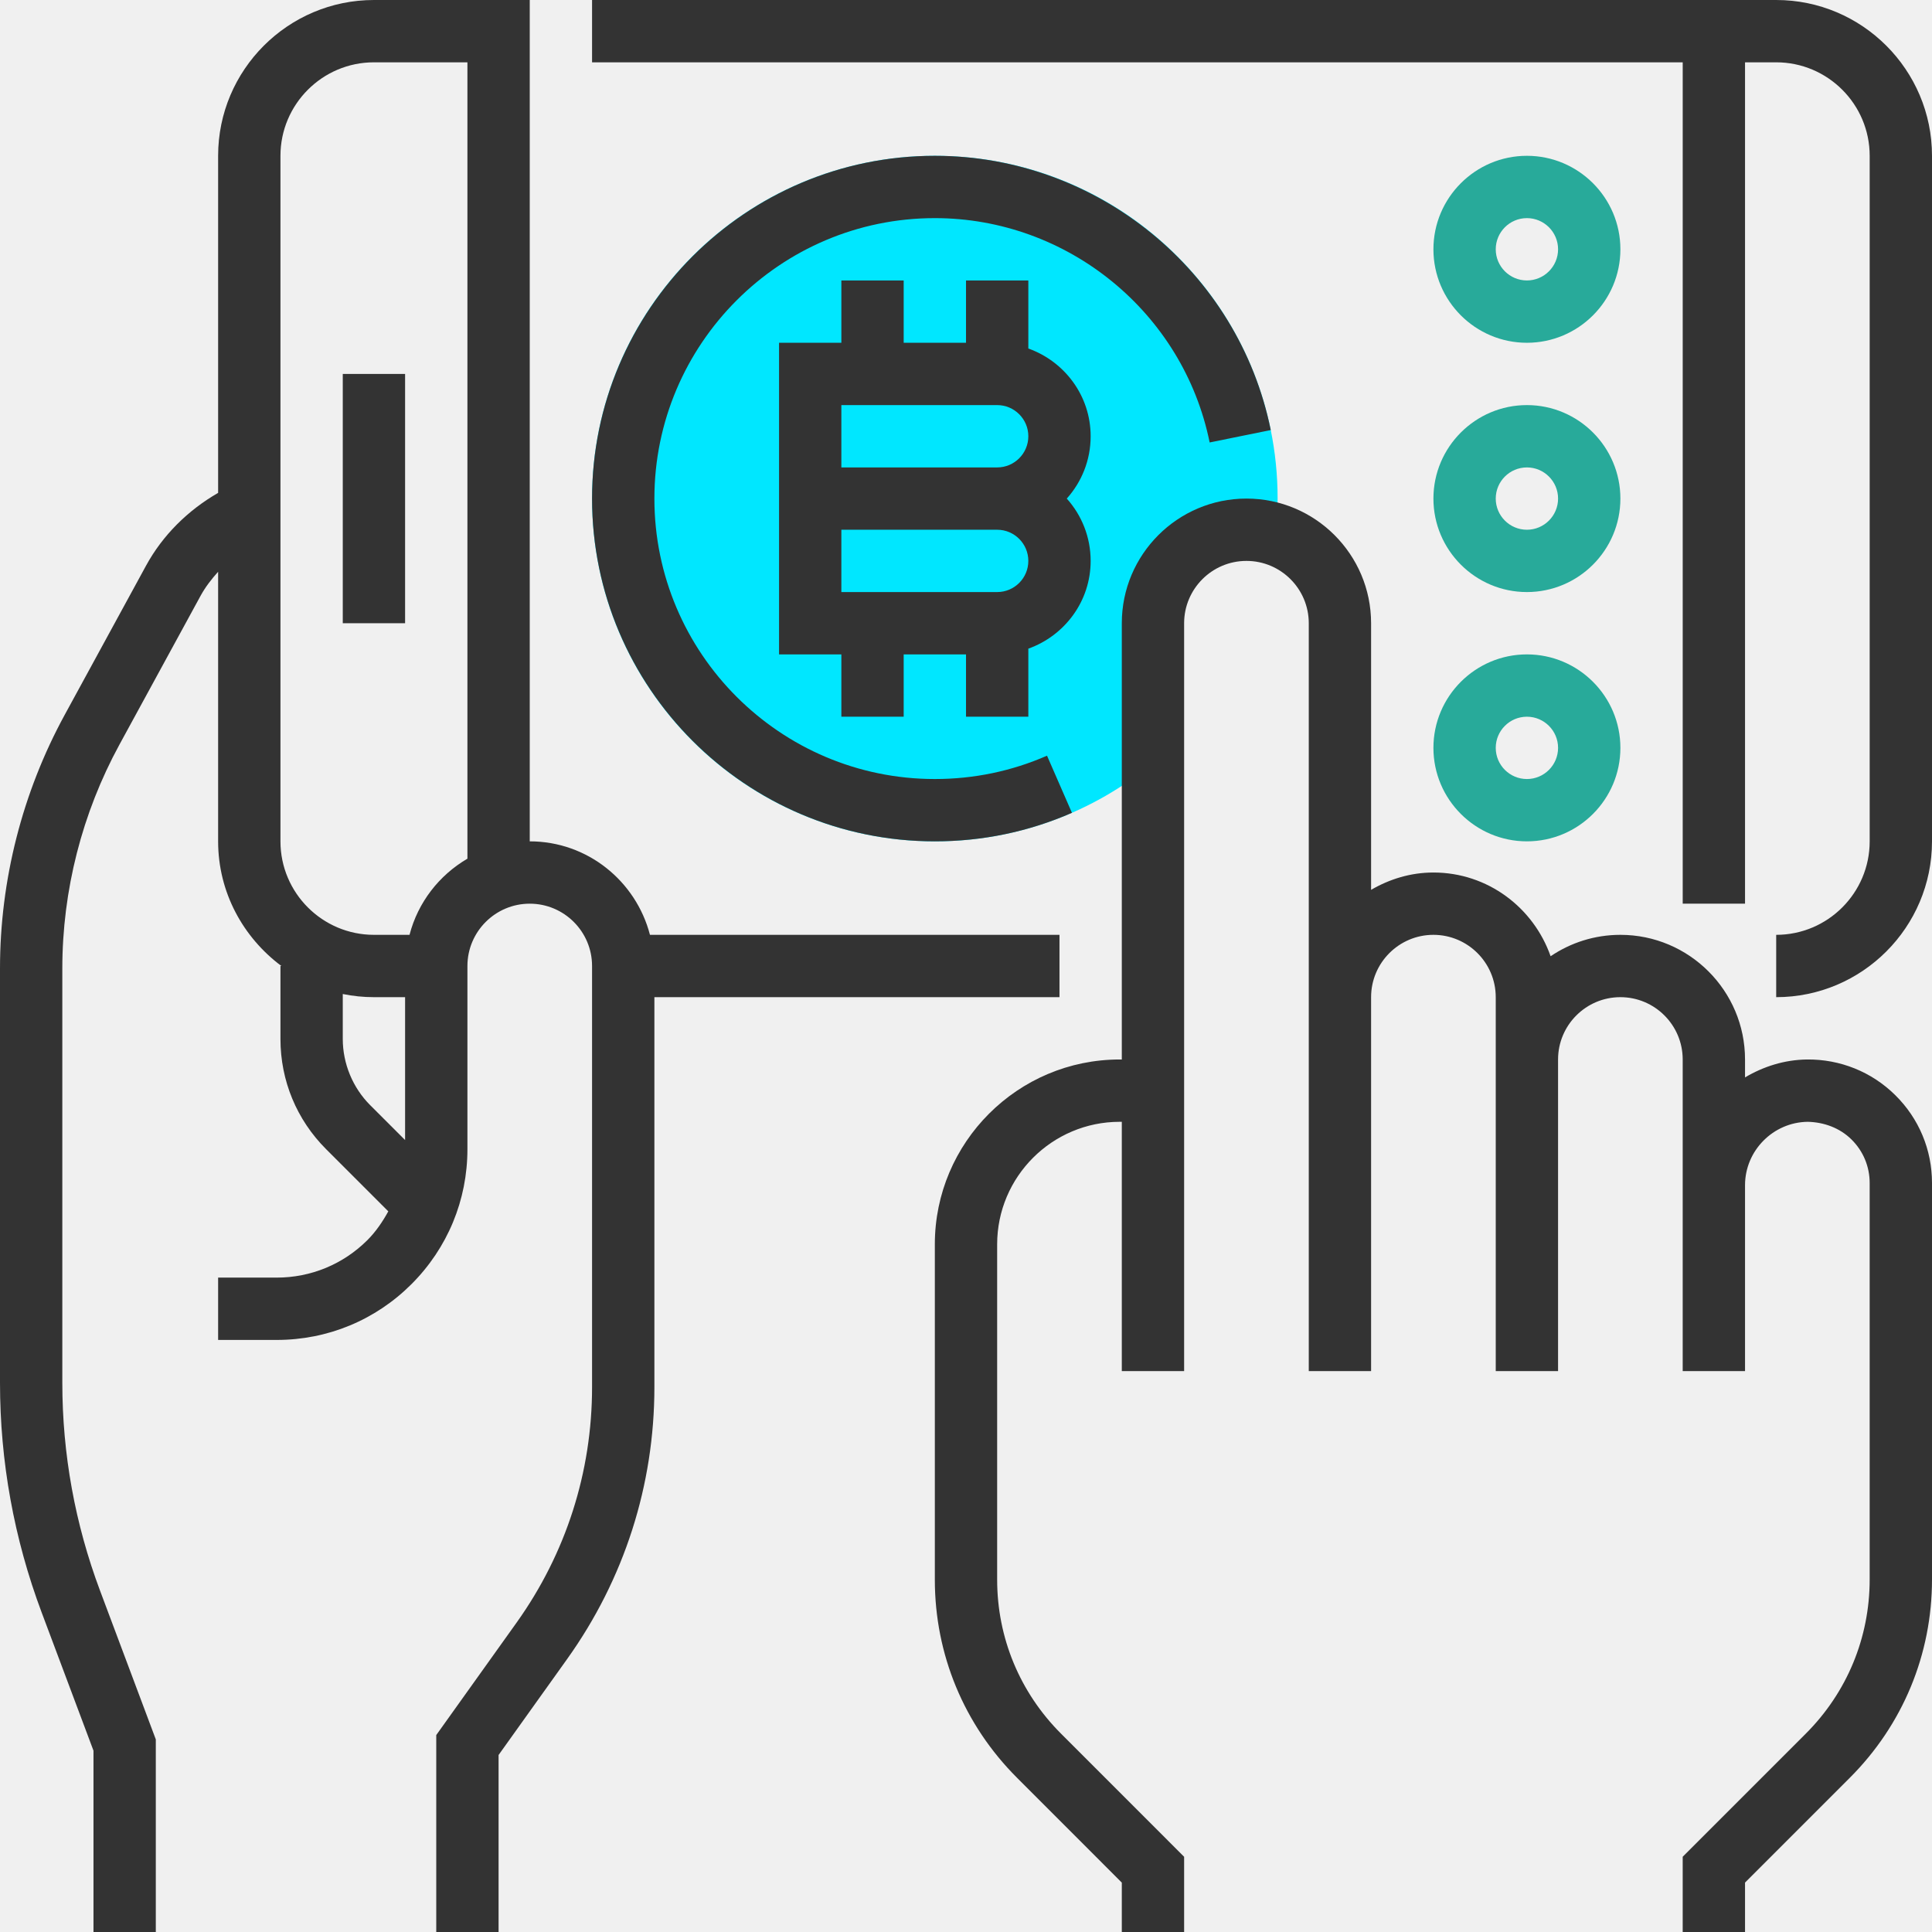
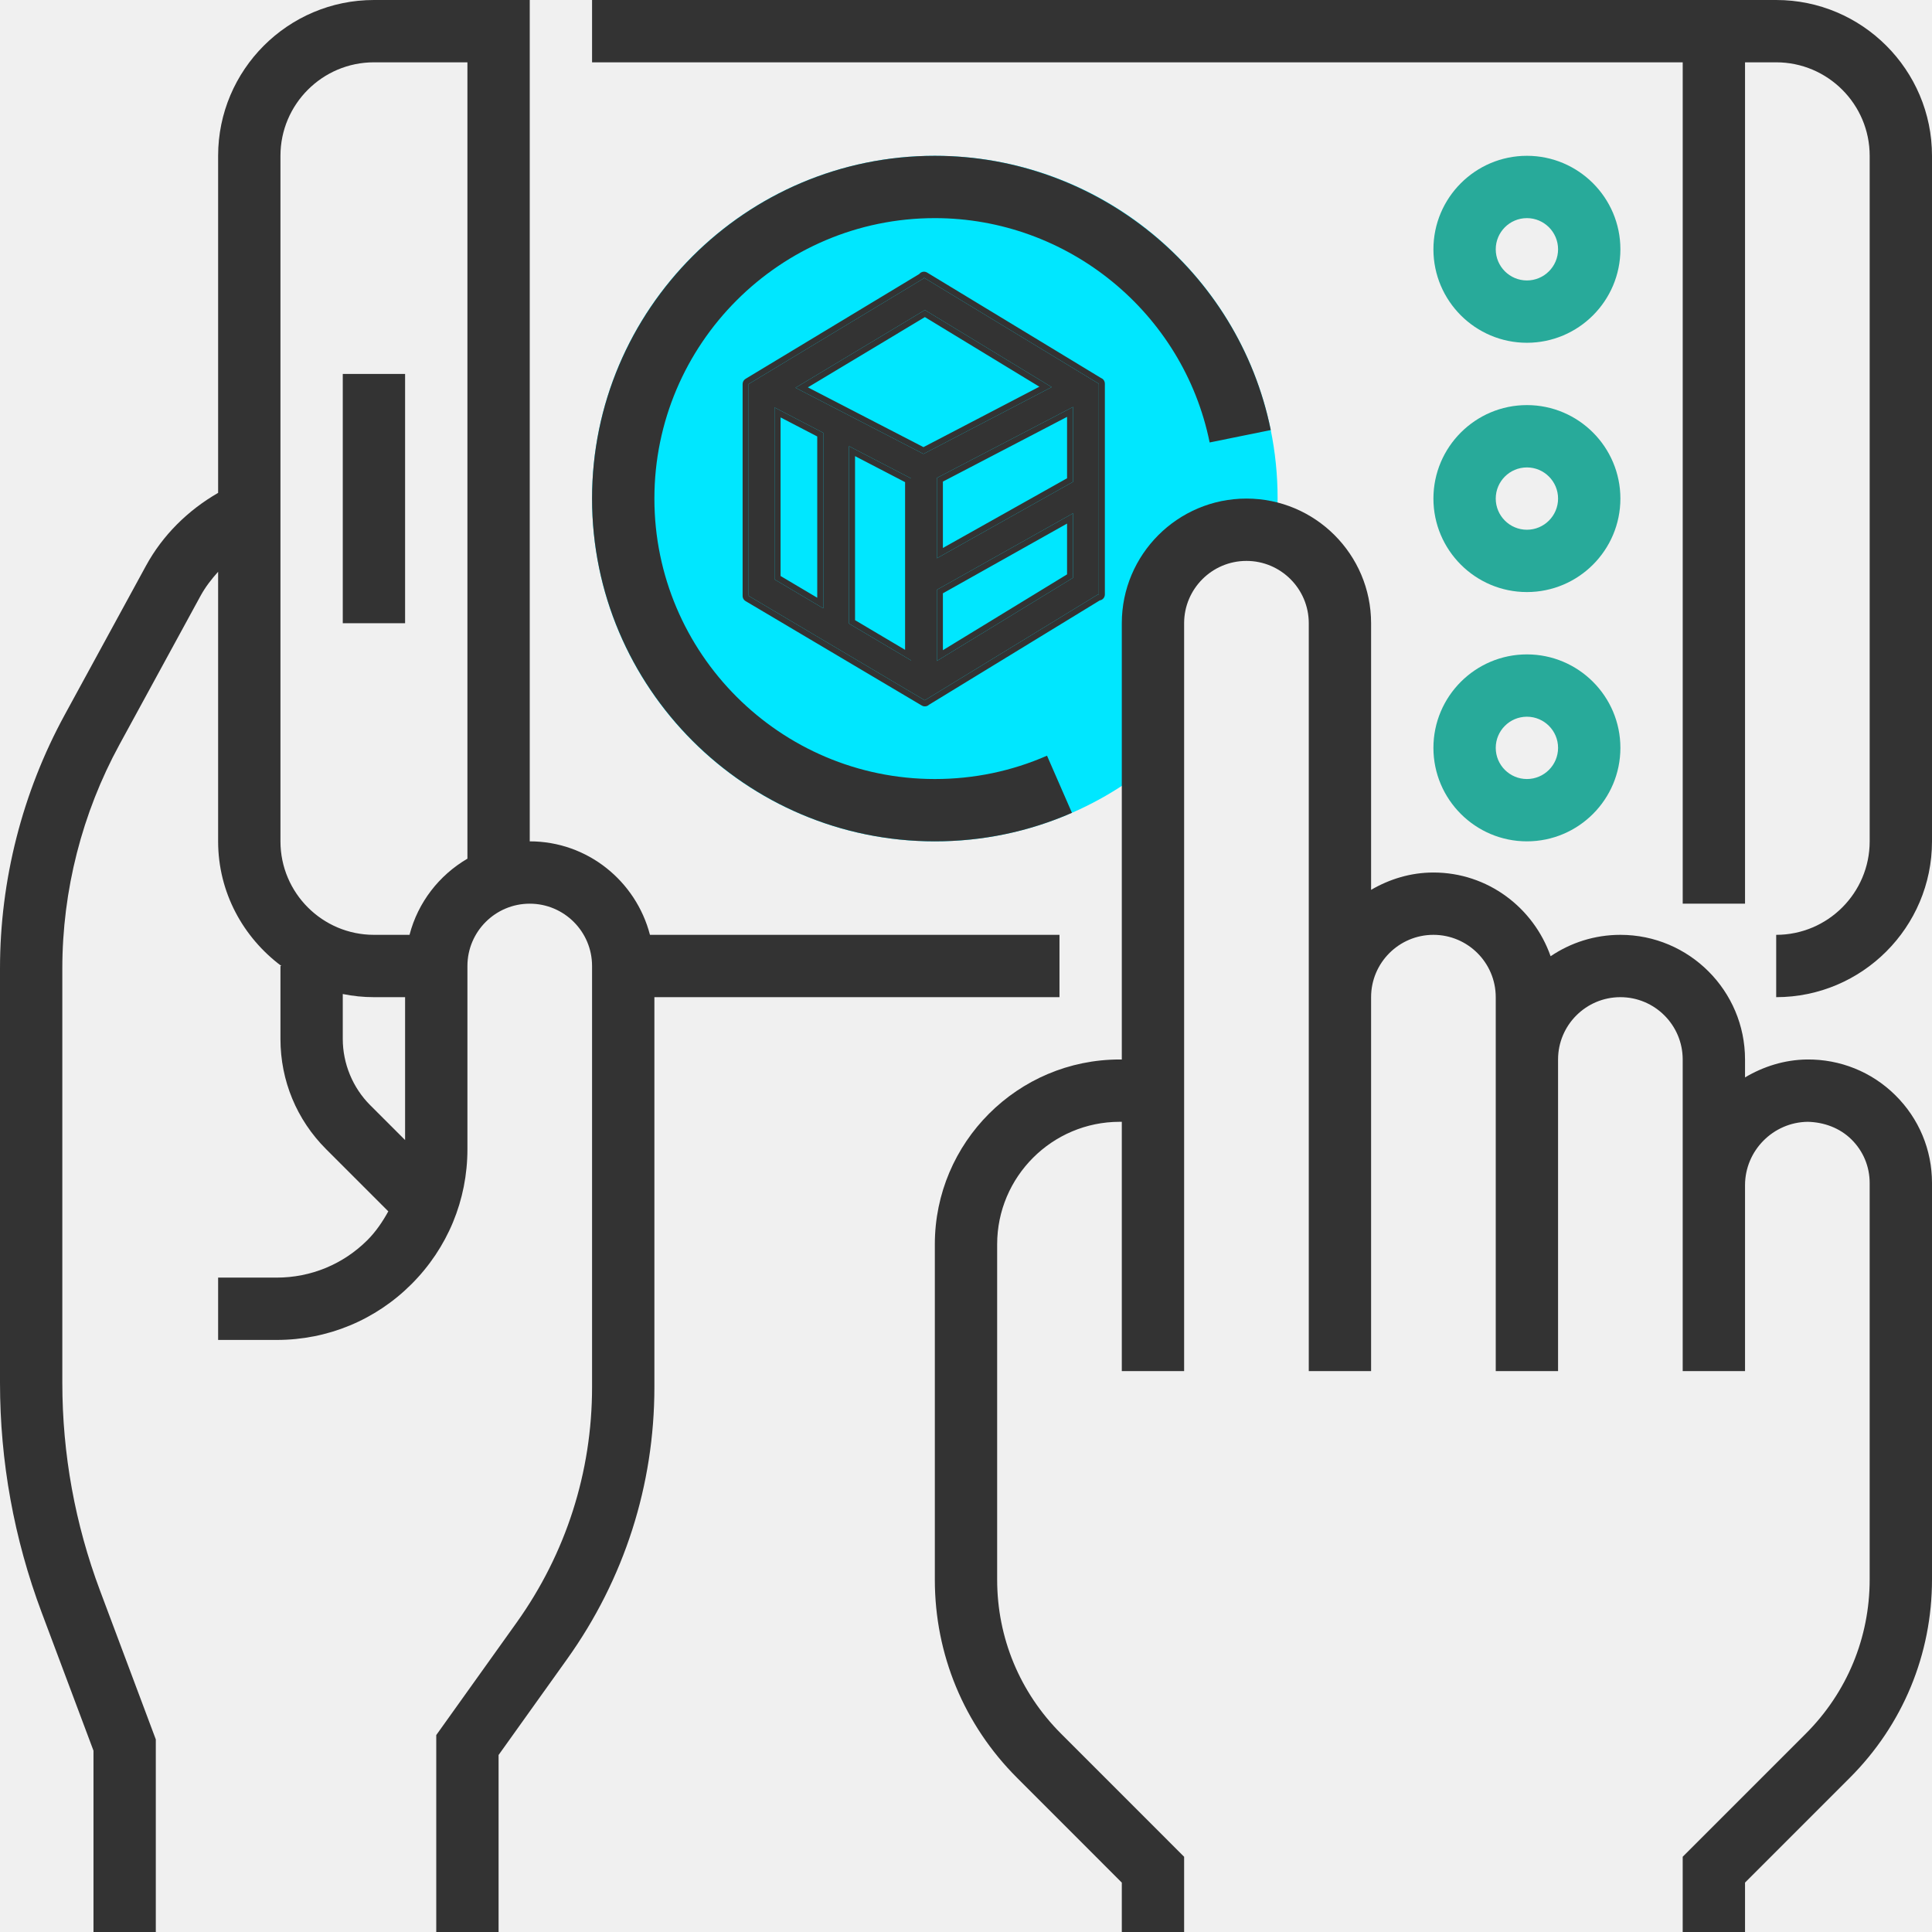
<svg xmlns="http://www.w3.org/2000/svg" width="160" height="160" viewBox="0 0 160 160" fill="none">
  <path d="M95.484 51.613C95.484 47.337 98.95 43.871 103.226 43.871C104.075 43.871 104.88 44.041 105.644 44.294C105.747 43.306 105.806 42.304 105.806 41.29C105.806 25.613 93.097 12.903 77.419 12.903C61.742 12.903 49.032 25.613 49.032 41.29C49.032 56.968 61.742 69.677 77.419 69.677C84.281 69.677 90.576 67.241 95.484 63.187V51.613Z" fill="#00E7FF" />
  <path d="M87.742 82.581V77.419H53.827C52.673 72.981 48.668 69.677 43.871 69.677V0H30.968C23.853 0 18.064 5.788 18.064 12.903V40.818C15.574 42.25 13.473 44.317 12.093 46.849L5.36 59.197C1.853 65.623 0 72.888 0 80.207V114.511C0 121.03 1.161 127.432 3.45 133.538L7.742 144.983V160H12.903V144.049L8.284 131.729C6.212 126.201 5.161 120.41 5.161 114.514V80.207C5.161 73.75 6.797 67.339 9.889 61.67L16.622 49.321C17.017 48.604 17.517 47.956 18.064 47.352V69.677C18.064 73.912 20.145 77.646 23.306 80H23.226V86.046C23.226 89.492 24.57 92.733 27.006 95.169L32.157 100.32C31.683 101.177 31.133 101.992 30.436 102.692C28.426 104.699 25.755 105.806 22.913 105.806H18.064V110.968H22.913C27.136 110.968 31.102 109.324 34.083 106.341C37.066 103.355 38.71 99.388 38.71 95.172V80C38.71 77.153 41.025 74.839 43.871 74.839C46.717 74.839 49.032 77.153 49.032 80V114.875C49.032 121.907 46.872 128.648 42.785 134.374L36.129 143.69V160H41.29V145.342L46.983 137.373C51.701 130.766 54.194 122.986 54.194 114.875V82.581H87.742ZM28.387 86.046V82.32C29.221 82.49 30.085 82.581 30.968 82.581H33.548V94.415L30.655 91.523C29.213 90.08 28.387 88.085 28.387 86.046ZM33.915 77.419H30.968C26.699 77.419 23.226 73.946 23.226 69.677V12.903C23.226 8.635 26.699 5.161 30.968 5.161H38.71V71.112C36.364 72.483 34.614 74.728 33.915 77.419Z" fill="#333333" />
  <path d="M147.097 0H49.032V5.161H139.355V74.839H144.516V5.161H147.097C151.365 5.161 154.839 8.635 154.839 12.903V69.677C154.839 73.946 151.365 77.419 147.097 77.419V82.581C154.212 82.581 160 76.792 160 69.677V12.903C160 5.788 154.212 0 147.097 0Z" fill="#333333" />
  <path d="M33.548 30.968H28.387V51.613H33.548V30.968Z" fill="#333333" />
  <path d="M149.646 87.742C147.77 87.765 146.031 88.328 144.516 89.226V87.742C144.516 82.049 139.886 77.419 134.193 77.419C132.054 77.419 130.064 78.075 128.415 79.192C127.003 75.169 123.21 72.258 118.709 72.258C116.82 72.258 115.073 72.805 113.548 73.693V51.613C113.548 45.92 108.918 41.29 103.225 41.29C97.532 41.29 92.903 45.92 92.903 51.613V87.742H92.73C84.286 87.742 77.419 94.609 77.419 103.05V130.821C77.419 137.012 79.834 142.836 84.219 147.221L92.903 155.91V160H98.064V153.77L87.868 143.572C84.459 140.163 82.58 135.634 82.58 130.821V103.05C82.58 97.455 87.132 92.903 92.73 92.903H92.903V113.548H98.064V51.613C98.064 48.766 100.379 46.452 103.225 46.452C106.072 46.452 108.387 48.766 108.387 51.613V82.581V113.548H113.548V82.581C113.548 79.734 115.863 77.419 118.709 77.419C121.556 77.419 123.871 79.734 123.871 82.581V87.742V113.548H129.032V87.742C129.032 84.895 131.347 82.581 134.193 82.581C137.04 82.581 139.354 84.895 139.354 87.742V98.155V113.548H144.516V98.155C144.516 95.293 146.843 92.937 149.708 92.903C151.052 92.934 152.361 93.406 153.331 94.366C154.304 95.326 154.838 96.609 154.838 97.974V130.805C154.838 135.631 152.957 140.165 149.545 143.577L139.354 153.768V160H144.516C144.516 160 144.516 157.412 144.516 155.907L153.194 147.228C157.582 142.841 160 137.012 160 130.805V97.974C160 95.218 158.921 92.635 156.96 90.697C155.001 88.759 152.382 87.713 149.646 87.742Z" fill="#333333" />
-   <path d="M85.162 28.862V23.226H80.001V28.387H74.839V23.226H69.678V28.387H64.517V54.194H69.678V59.355H74.839V54.194H80.001V59.355H85.162V53.719C88.158 52.65 90.323 49.812 90.323 46.452C90.323 44.47 89.575 42.661 88.346 41.29C89.575 39.92 90.323 38.111 90.323 36.129C90.323 32.769 88.158 29.93 85.162 28.862ZM82.581 49.032H69.678V43.871H82.581C84.006 43.871 85.162 45.03 85.162 46.452C85.162 47.874 84.006 49.032 82.581 49.032ZM82.581 38.71H69.678V33.548H82.581C84.006 33.548 85.162 34.707 85.162 36.129C85.162 37.551 84.006 38.71 82.581 38.71Z" fill="#333333" />
+   <mask id="path-7-outside-1" maskUnits="userSpaceOnUse" x="61" y="22" width="31" height="37" fill="black">
+     <rect fill="white" x="61" y="22" width="31" height="37" />
+     <path d="M68.18 52.778V33.524L70.311 34.687V52.791L68.18 52.778ZM75.456 56.964V37.862L77.587 37.902V56.964H75.456ZM62 49.31V31.803L64.144 30.694V48.798L62 49.31ZM76.116 39.968L62.263 32.767L64.756 31.531L77.04 37.882L76.122 39.968H76.116ZM89.93 33.783L75.67 25.113L76.521 23L90.972 31.763L89.936 33.783H89.93ZM76.595 58L62 49.35L63.035 47.328L77.523 55.92L76.595 58ZM63.66 33.444L62 31.803L76.521 23.04L77.535 25.111L63.66 33.444ZM88.869 49.223V32.567L91 31.77V49.23L88.869 49.223ZM76.659 49.358L75.679 47.305L89.432 39.585L90.412 41.639L76.659 49.365V49.358ZM76.2 40.302L75.281 38.216L89.368 30.873L90.287 32.959L76.2 40.302ZM76.597 57.993L75.664 55.912L89.608 47.396L91.001 49.184L76.597 57.987V57.993Z" />
+   </mask>
+   <path d="M68.18 52.778V33.524L70.311 34.687V52.791L68.18 52.778ZM75.456 56.964V37.862L77.587 37.902V56.964H75.456ZM62 49.31V31.803L64.144 30.694V48.798L62 49.31ZM76.116 39.968L62.263 32.767L64.756 31.531L77.04 37.882L76.122 39.968H76.116ZM89.93 33.783L75.67 25.113L76.521 23L90.972 31.763L89.936 33.783H89.93ZM76.595 58L62 49.35L63.035 47.328L77.523 55.92L76.595 58ZM63.66 33.444L62 31.803L76.521 23.04L77.535 25.111L63.66 33.444ZM88.869 49.223V32.567L91 31.77V49.23L88.869 49.223ZM76.659 49.358L75.679 47.305L89.432 39.585L90.412 41.639L76.659 49.365V49.358ZM76.2 40.302L75.281 38.216L89.368 30.873L90.287 32.959L76.2 40.302ZM76.597 57.993L75.664 55.912L89.608 47.396L91.001 49.184L76.597 57.987V57.993Z" fill="#333333" />
+   <path d="M68.18 52.778H67.68C67.68 53.053 67.902 53.276 68.177 53.278L68.18 52.778ZM68.18 33.524L68.419 33.085C68.264 33.001 68.076 33.004 67.924 33.094C67.773 33.184 67.68 33.347 67.68 33.524H68.18ZM70.311 34.687H70.811C70.811 34.504 70.711 34.335 70.55 34.248L70.311 34.687ZM70.311 52.791L70.308 53.291C70.441 53.292 70.569 53.24 70.663 53.146C70.758 53.052 70.811 52.924 70.811 52.791H70.311ZM75.456 56.964H74.956C74.956 57.24 75.18 57.464 75.456 57.464V56.964ZM75.456 37.862L75.465 37.362C75.331 37.36 75.201 37.411 75.106 37.505C75.01 37.6 74.956 37.728 74.956 37.862H75.456ZM77.587 37.902H78.087C78.087 37.63 77.869 37.407 77.597 37.402L77.587 37.902ZM77.587 56.964V57.464C77.863 57.464 78.087 57.24 78.087 56.964H77.587ZM62 49.31H61.5C61.5 49.463 61.57 49.607 61.69 49.702C61.81 49.797 61.967 49.832 62.116 49.796L62 49.31ZM62 31.803L61.742 31.375C61.592 31.466 61.5 31.628 61.5 31.803H62ZM64.144 30.694H64.644C64.644 30.519 64.553 30.357 64.403 30.267C64.254 30.176 64.069 30.169 63.914 30.25L64.144 30.694ZM64.144 48.798L64.26 49.285C64.485 49.231 64.644 49.03 64.644 48.798H64.144ZM76.116 39.968L75.885 40.412C75.956 40.449 76.035 40.468 76.116 40.468V39.968ZM62.263 32.767L62.041 32.319C61.873 32.402 61.765 32.574 61.763 32.762C61.762 32.95 61.866 33.123 62.033 33.21L62.263 32.767ZM64.756 31.531L64.986 31.087C64.844 31.014 64.677 31.012 64.534 31.083L64.756 31.531ZM77.04 37.882L77.498 38.084C77.605 37.842 77.505 37.559 77.27 37.438L77.04 37.882ZM76.122 39.968V40.468C76.32 40.468 76.499 40.351 76.579 40.17L76.122 39.968ZM89.93 33.783L89.67 34.21C89.748 34.258 89.838 34.283 89.93 34.283V33.783ZM75.67 25.113L75.206 24.926C75.115 25.153 75.201 25.413 75.41 25.54L75.67 25.113ZM76.521 23L76.781 22.573C76.655 22.496 76.503 22.479 76.364 22.526C76.224 22.572 76.112 22.677 76.058 22.813L76.521 23ZM90.972 31.763L91.417 31.992C91.537 31.758 91.456 31.472 91.232 31.336L90.972 31.763ZM89.936 33.783V34.283C90.123 34.283 90.295 34.178 90.381 34.011L89.936 33.783ZM76.595 58L76.34 58.43C76.463 58.503 76.611 58.52 76.746 58.477C76.882 58.433 76.993 58.334 77.052 58.204L76.595 58ZM62 49.35L61.555 49.122C61.435 49.357 61.518 49.645 61.745 49.78L62 49.35ZM63.035 47.328L63.29 46.898C63.171 46.828 63.029 46.81 62.896 46.848C62.764 46.886 62.653 46.977 62.59 47.1L63.035 47.328ZM77.523 55.92L77.979 56.124C78.083 55.892 77.996 55.62 77.778 55.49L77.523 55.92ZM63.66 33.444L63.308 33.8C63.471 33.96 63.721 33.99 63.917 33.873L63.66 33.444ZM76.521 23.04L76.971 22.82C76.909 22.694 76.797 22.6 76.663 22.56C76.528 22.521 76.383 22.539 76.263 22.612L76.521 23.04ZM77.535 25.111L77.793 25.54C78.015 25.406 78.098 25.124 77.984 24.891L77.535 25.111ZM88.869 49.223H88.369C88.369 49.499 88.591 49.723 88.867 49.723L88.869 49.223ZM88.869 32.567L88.694 32.099C88.498 32.172 88.369 32.359 88.369 32.567H88.869ZM91 31.77H91.5C91.5 31.606 91.42 31.453 91.285 31.359C91.15 31.266 90.978 31.244 90.825 31.302L91 31.77ZM91 49.23L90.998 49.73C91.131 49.73 91.259 49.678 91.353 49.584C91.447 49.49 91.5 49.363 91.5 49.23H91ZM76.659 49.358H77.159C77.159 49.283 77.143 49.21 77.111 49.143L76.659 49.358ZM75.679 47.305L75.435 46.869C75.205 46.998 75.115 47.283 75.228 47.52L75.679 47.305ZM89.432 39.585L89.883 39.37C89.824 39.245 89.715 39.15 89.583 39.108C89.451 39.066 89.308 39.081 89.187 39.149L89.432 39.585ZM90.412 41.639L90.657 42.075C90.886 41.947 90.977 41.662 90.863 41.424L90.412 41.639ZM76.659 49.365H76.159C76.159 49.542 76.253 49.706 76.407 49.796C76.56 49.886 76.749 49.888 76.904 49.8L76.659 49.365ZM76.2 40.302L75.742 40.504C75.798 40.63 75.904 40.728 76.034 40.774C76.165 40.82 76.308 40.81 76.431 40.746L76.2 40.302ZM75.281 38.216L75.05 37.773C74.817 37.895 74.718 38.177 74.824 38.418L75.281 38.216ZM89.368 30.873L89.825 30.672C89.77 30.545 89.664 30.447 89.534 30.401C89.403 30.355 89.259 30.366 89.137 30.43L89.368 30.873ZM90.287 32.959L90.518 33.403C90.751 33.281 90.85 32.999 90.744 32.758L90.287 32.959ZM76.597 57.993L76.14 58.198C76.237 58.413 76.47 58.532 76.701 58.482C76.932 58.433 77.097 58.229 77.097 57.993H76.597ZM75.664 55.912L75.403 55.485C75.189 55.617 75.105 55.887 75.208 56.117L75.664 55.912ZM89.608 47.396L90.002 47.089C89.846 46.889 89.564 46.837 89.348 46.97L89.608 47.396ZM91.001 49.184L91.262 49.61C91.384 49.536 91.468 49.413 91.493 49.273C91.519 49.133 91.484 48.989 91.396 48.876L91.001 49.184ZM76.597 57.987L76.336 57.56C76.187 57.651 76.097 57.812 76.097 57.987H76.597ZM68.68 52.778V33.524H67.68V52.778H68.68ZM67.94 33.963L70.072 35.126L70.55 34.248L68.419 33.085L67.94 33.963ZM69.811 34.687V52.791H70.811V34.687H69.811ZM70.314 52.291L68.183 52.278L68.177 53.278L70.308 53.291L70.314 52.291ZM75.956 56.964V37.862H74.956V56.964H75.956ZM75.446 38.362L77.578 38.402L77.597 37.402L75.465 37.362L75.446 38.362ZM77.087 37.902V56.964H78.087V37.902H77.087ZM77.587 56.464H75.456V57.464H77.587V56.464ZM62.5 49.31V31.803H61.5V49.31H62.5ZM62.23 32.247L64.373 31.138L63.914 30.25L61.77 31.359L62.23 32.247ZM63.644 30.694V48.798H64.644V30.694H63.644ZM64.028 48.312L61.884 48.824L62.116 49.796L64.26 49.285L64.028 48.312ZM76.346 39.525L62.494 32.323L62.033 33.21L75.885 40.412L76.346 39.525ZM62.485 33.215L64.978 31.979L64.534 31.083L62.041 32.319L62.485 33.215ZM64.526 31.975L76.811 38.327L77.27 37.438L64.986 31.087L64.526 31.975ZM76.583 37.681L75.664 39.767L76.579 40.17L77.498 38.084L76.583 37.681ZM76.122 39.468H76.116V40.468H76.122V39.468ZM90.189 33.356L75.93 24.686L75.41 25.54L89.67 34.21L90.189 33.356ZM76.134 25.3L76.985 23.187L76.058 22.813L75.206 24.926L76.134 25.3ZM76.262 23.427L90.713 32.191L91.232 31.336L76.781 22.573L76.262 23.427ZM90.528 31.535L89.491 33.555L90.381 34.011L91.417 31.992L90.528 31.535ZM89.936 33.283H89.93V34.283H89.936V33.283ZM76.85 57.57L62.255 48.919L61.745 49.78L76.34 58.43L76.85 57.57ZM62.445 49.578L63.48 47.556L62.59 47.1L61.555 49.122L62.445 49.578ZM62.78 47.758L77.268 56.35L77.778 55.49L63.29 46.898L62.78 47.758ZM77.066 55.717L76.138 57.796L77.052 58.204L77.979 56.124L77.066 55.717ZM64.011 33.089L62.352 31.448L61.648 32.159L63.308 33.8L64.011 33.089ZM62.258 32.231L76.78 23.468L76.263 22.612L61.742 31.375L62.258 32.231ZM76.072 23.26L77.086 25.331L77.984 24.891L76.971 22.82L76.072 23.26ZM77.278 24.683L63.402 33.016L63.917 33.873L77.793 25.54L77.278 24.683ZM89.369 49.223V32.567H88.369V49.223H89.369ZM89.044 33.035L91.175 32.238L90.825 31.302L88.694 32.099L89.044 33.035ZM90.5 31.77V49.23H91.5V31.77H90.5ZM91.002 48.73L88.87 48.723L88.867 49.723L90.998 49.73L91.002 48.73ZM77.111 49.143L76.13 47.09L75.228 47.52L76.208 49.573L77.111 49.143ZM75.924 47.741L89.677 40.021L89.187 39.149L75.435 46.869L75.924 47.741ZM88.981 39.8L89.961 41.855L90.863 41.424L89.883 39.37L88.981 39.8ZM90.167 41.203L76.414 48.929L76.904 49.8L90.657 42.075L90.167 41.203ZM77.159 49.365V49.358H76.159V49.365H77.159ZM76.657 40.101L75.739 38.015L74.824 38.418L75.742 40.504L76.657 40.101ZM75.512 38.66L89.599 31.316L89.137 30.43L75.05 37.773L75.512 38.66ZM88.91 31.075L89.829 33.161L90.744 32.758L89.825 30.672L88.91 31.075ZM90.055 32.516L75.969 39.859L76.431 40.746L90.518 33.403L90.055 32.516ZM77.053 57.789L76.12 55.708L75.208 56.117L76.14 58.198L77.053 57.789ZM75.925 56.339L89.869 47.823L89.348 46.97L75.403 55.485L75.925 56.339ZM89.214 47.704L90.607 49.491L91.396 48.876L90.002 47.089L89.214 47.704ZM90.741 48.757L76.336 57.56L76.857 58.413L91.262 49.61L90.741 48.757ZM76.097 57.987V57.993H77.097V57.987H76.097Z" fill="#333333" mask="url(#path-7-outside-1)" />
  <path d="M100.178 36.643L105.239 35.615C102.565 22.454 90.867 12.903 77.419 12.903C61.768 12.903 49.032 25.639 49.032 41.29C49.032 56.942 61.768 69.677 77.419 69.677C81.365 69.677 85.187 68.883 88.774 67.314L86.71 62.583C83.775 63.866 80.65 64.516 77.419 64.516C64.612 64.516 54.194 54.096 54.194 41.29C54.194 28.485 64.612 18.064 77.419 18.064C88.423 18.064 97.995 25.879 100.178 36.643Z" fill="#333333" />
  <path d="M126.452 28.387C122.184 28.387 118.71 24.913 118.71 20.645C118.71 16.377 122.184 12.903 126.452 12.903C130.72 12.903 134.194 16.377 134.194 20.645C134.194 24.913 130.72 28.387 126.452 28.387ZM126.452 18.064C125.027 18.064 123.871 19.223 123.871 20.645C123.871 22.067 125.027 23.226 126.452 23.226C127.876 23.226 129.033 22.067 129.033 20.645C129.033 19.223 127.876 18.064 126.452 18.064Z" fill="#28AA9A" />
  <path d="M126.452 49.032C122.184 49.032 118.71 45.559 118.71 41.29C118.71 37.022 122.184 33.548 126.452 33.548C130.72 33.548 134.194 37.022 134.194 41.29C134.194 45.559 130.72 49.032 126.452 49.032ZM126.452 38.71C125.027 38.71 123.871 39.868 123.871 41.29C123.871 42.712 125.027 43.871 126.452 43.871C127.876 43.871 129.033 42.712 129.033 41.29C129.033 39.868 127.876 38.71 126.452 38.71Z" fill="#28AA9A" />
  <path d="M126.452 69.677C122.184 69.677 118.71 66.204 118.71 61.935C118.71 57.667 122.184 54.194 126.452 54.194C130.72 54.194 134.194 57.667 134.194 61.935C134.194 66.204 130.72 69.677 126.452 69.677ZM126.452 59.355C125.027 59.355 123.871 60.514 123.871 61.935C123.871 63.357 125.027 64.516 126.452 64.516C127.876 64.516 129.033 63.357 129.033 61.935C129.033 60.514 127.876 59.355 126.452 59.355Z" fill="#28AA9A" />
</svg>
